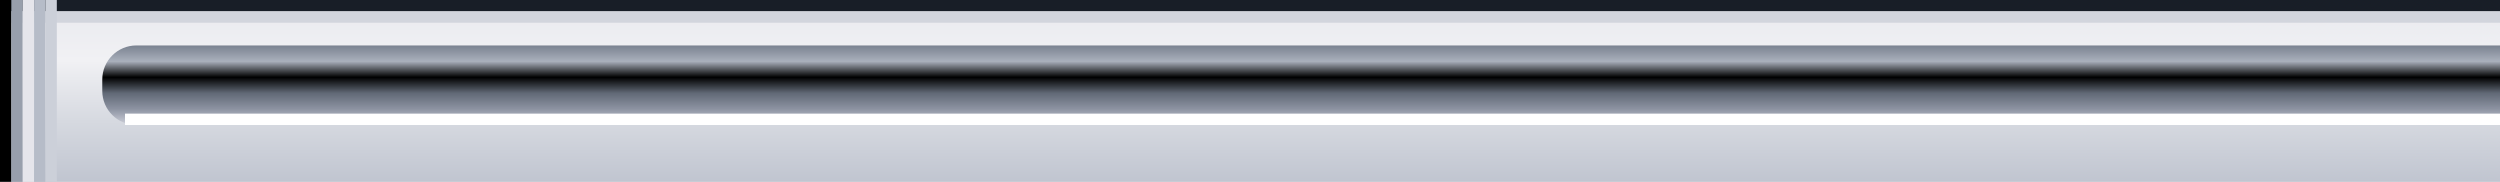
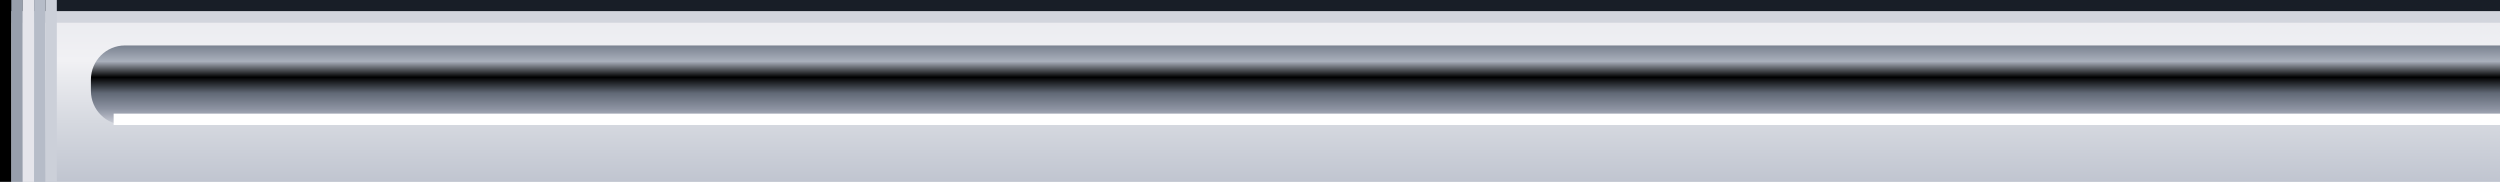
<svg xmlns="http://www.w3.org/2000/svg" width="220" height="16" viewBox="0 0 220 16">
  <defs>
    <linearGradient id="g1" x1="0" y1="0" x2="0" y2="1">
      <stop offset="0.0" stop-color="#e8e9ee" />
      <stop offset="0.333" stop-color="#f1f1f4" />
      <stop offset="0.667" stop-color="#d6d9e0" />
      <stop offset="1.0" stop-color="#c0c5d0" />
    </linearGradient>
    <linearGradient id="g2" x1="0" y1="0" x2="0" y2="1">
      <stop offset="0.0" stop-color="#7a8290" />
      <stop offset="0.2" stop-color="#aab0bc" />
      <stop offset="0.4" stop-color="#000000" />
      <stop offset="0.6" stop-color="#616976" />
      <stop offset="0.8" stop-color="#8d93a2" />
      <stop offset="1.0" stop-color="#cfd2db" />
    </linearGradient>
  </defs>
  <rect x="0" y="0" width="220" height="16" fill="url(#g1)" />
-   <rect x="9" y="4" width="251" height="7" rx="3" fill="url(#g2)" />
-   <rect x="11" y="10" width="209" height="1" fill="#ffffff" />
+   <rect x="8" y="4" width="252" height="7" rx="3" fill="url(#g2)" />
+   <rect x="10" y="10" width="210" height="1" fill="#ffffff" />
  <rect x="0" y="0" width="220" height="1" fill="#181e27" />
  <rect x="0" y="1" width="220" height="1" fill="#d2d5dd" />
  <rect x="0" y="0" width="1" height="16" fill="#000000" />
  <rect x="1" y="0" width="1" height="16" fill="#989fac" />
  <rect x="2" y="0" width="1" height="16" fill="#e5e5eb" />
  <rect x="3" y="0" width="1" height="16" fill="#b6bcc8" />
  <rect x="4" y="0" width="1" height="16" fill="#ccd0d9" />
</svg>
